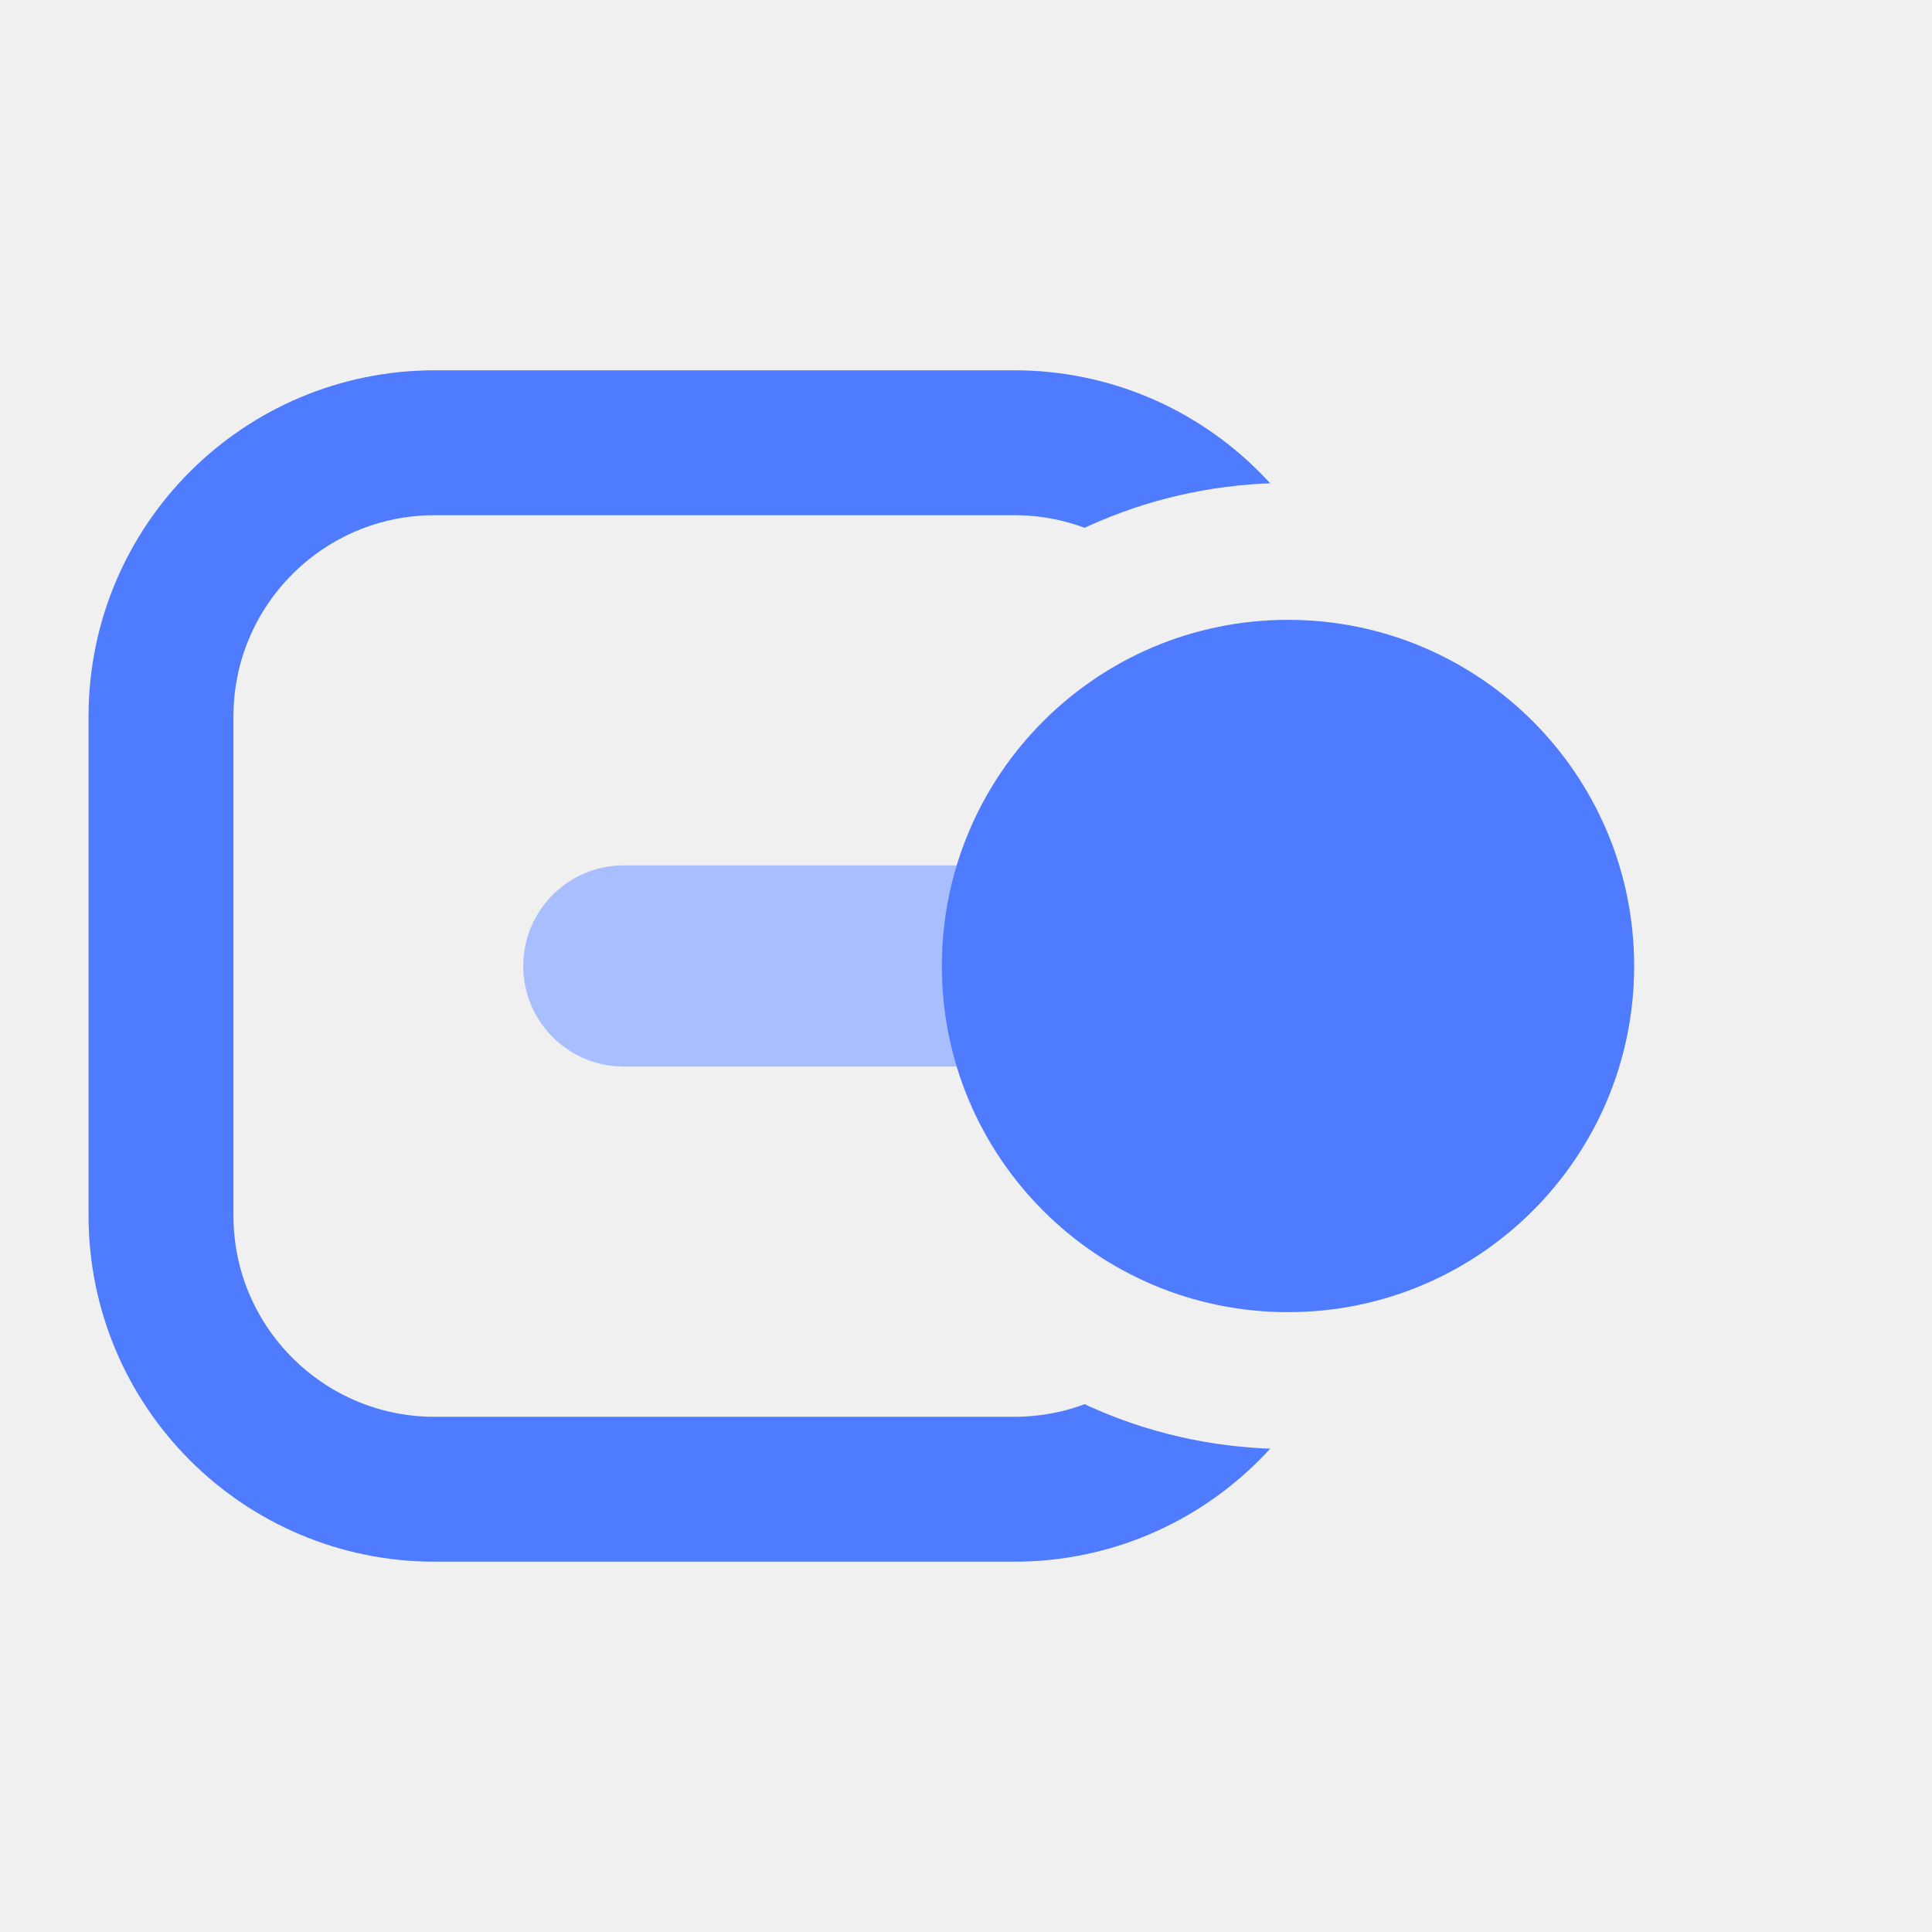
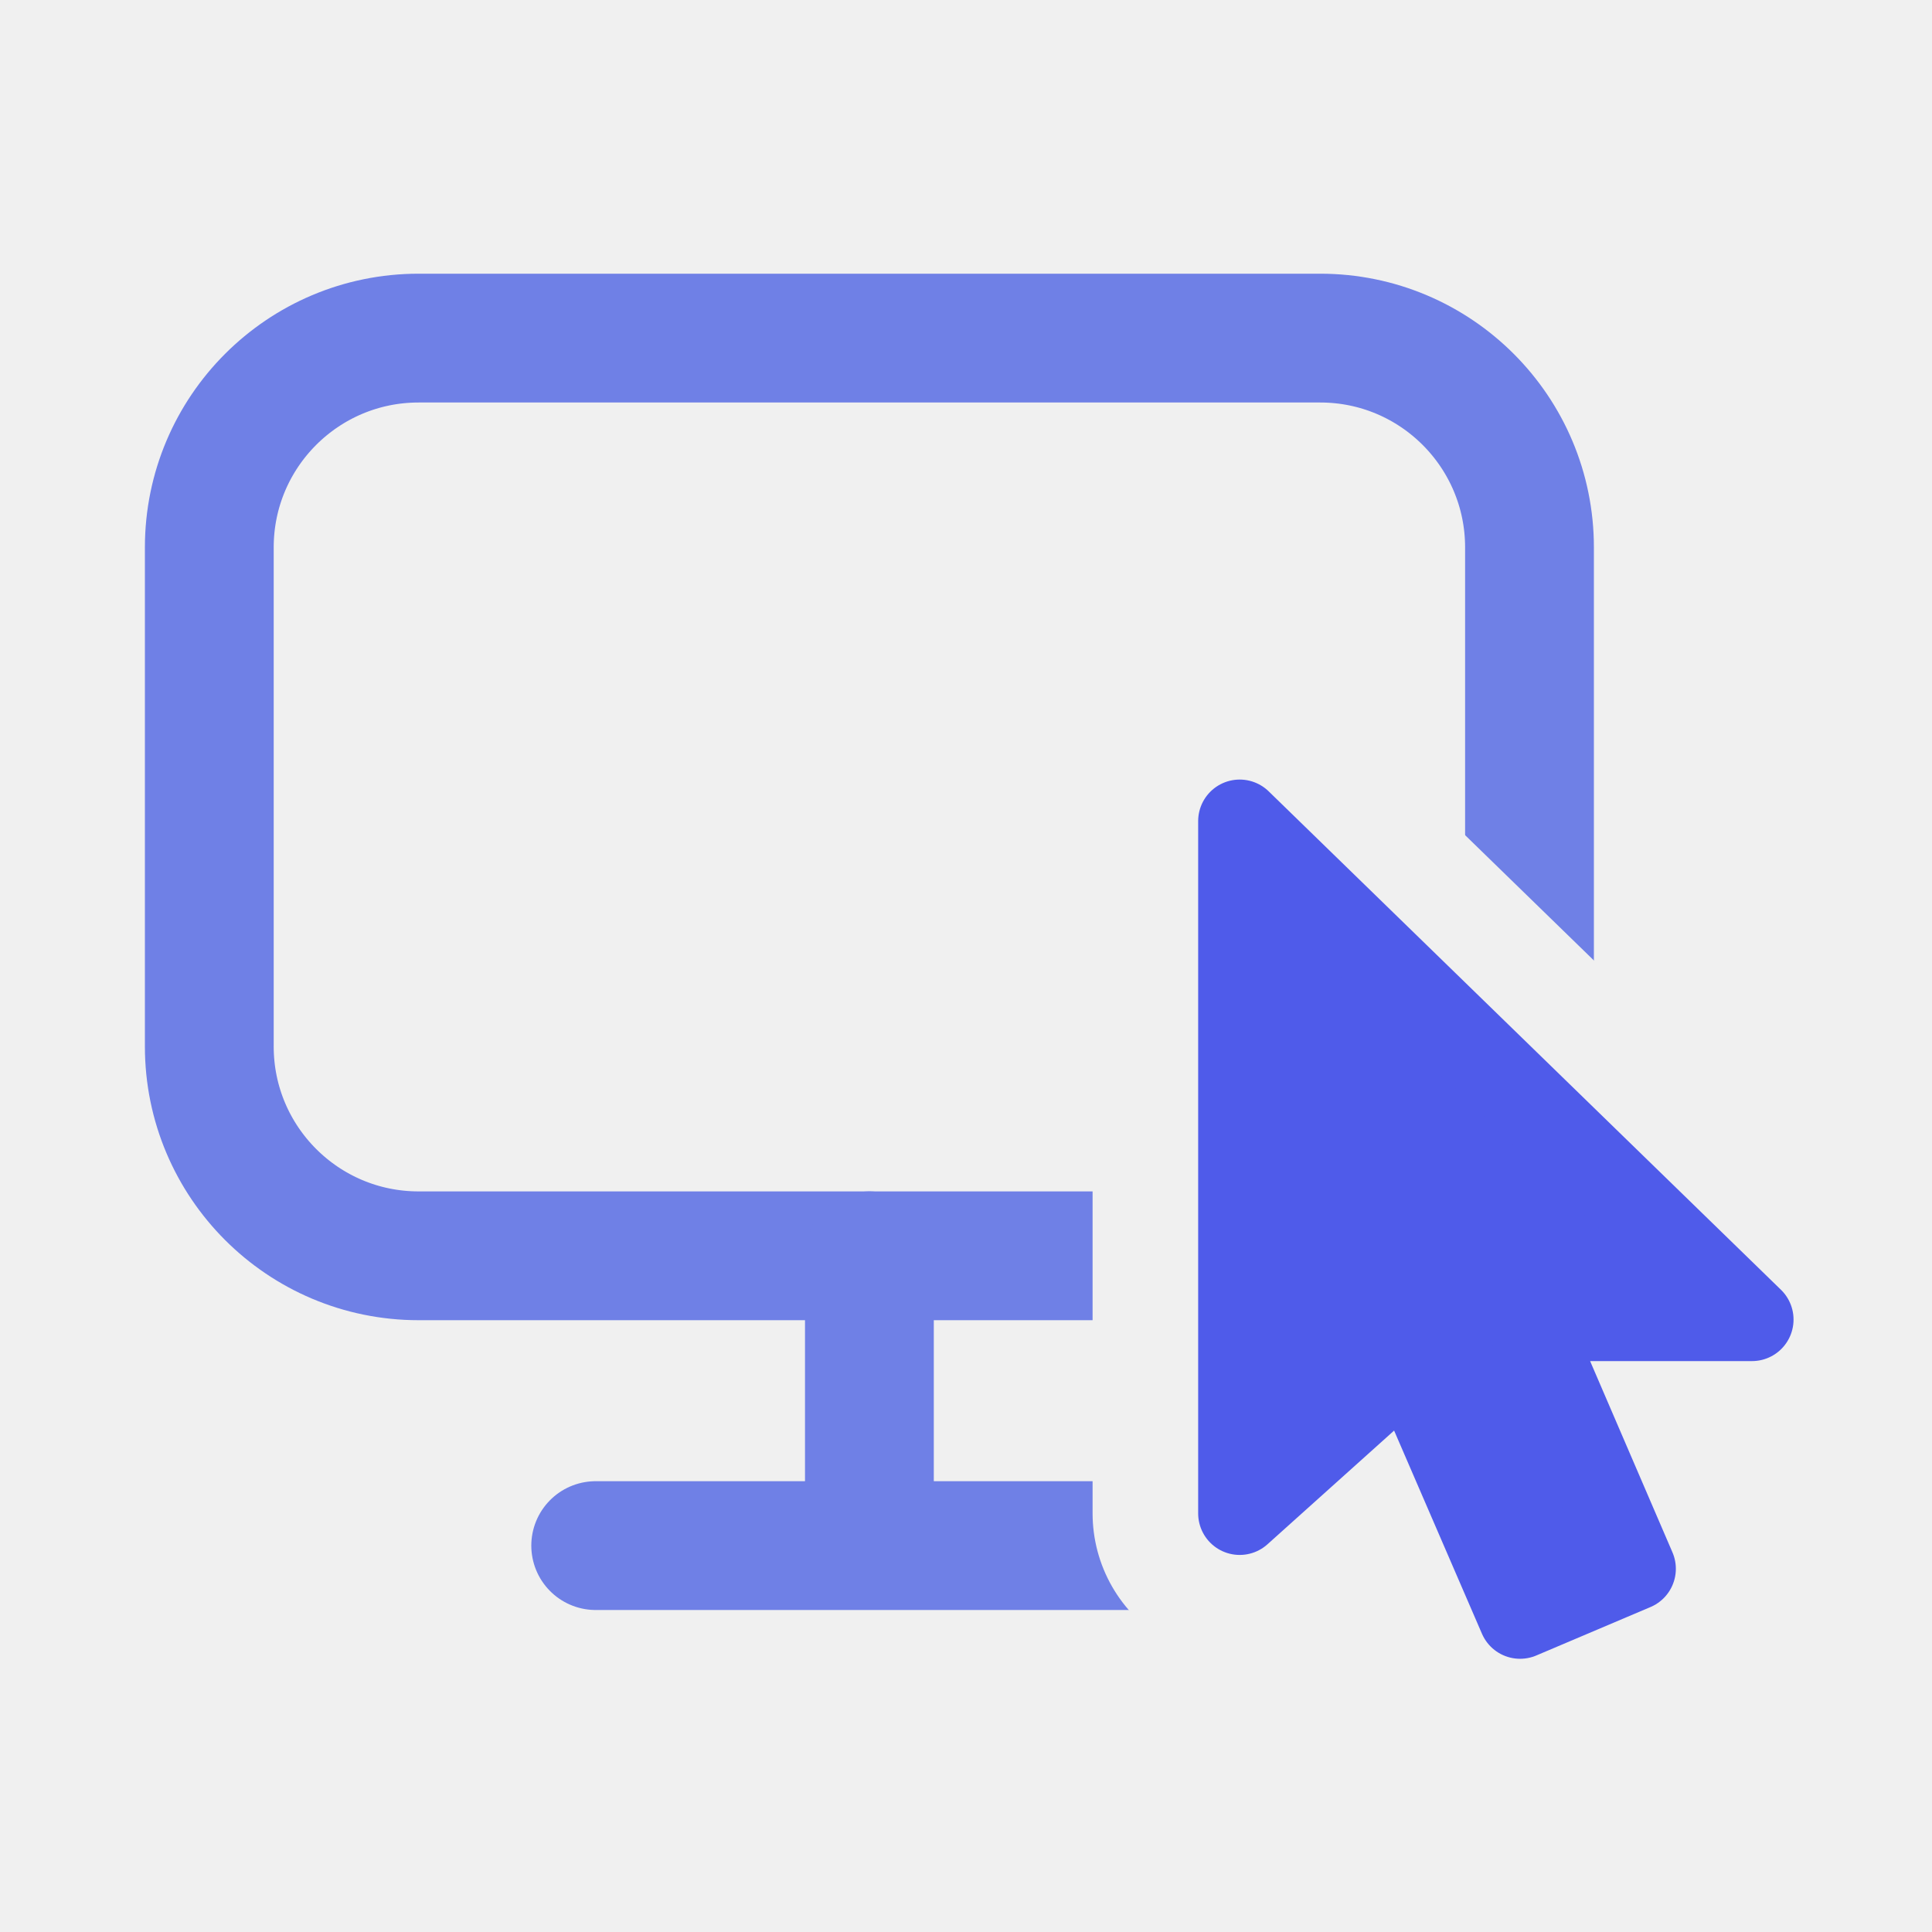
<svg xmlns="http://www.w3.org/2000/svg" viewBox="0 0 24 24">
  <defs>
    <mask id="gap" maskUnits="userSpaceOnUse" x="0" y="0" width="24" height="24">
      <rect width="24" height="24" fill="#FFFFFF" />
-       <circle cx="16" cy="12" r="6" fill="#000000" />
+       <path d="M 0 0 L 0 20 L 4.9 15.6 L 8.1 23 L 11.4 21.6 L 8.3 14.4 L 14.8 14.4 Z" transform="translate(15.4 10.2) scale(0.43)" fill="#000000" stroke="#000000" stroke-width="8.5" stroke-linejoin="round" />
    </mask>
  </defs>
-   <rect x="2" y="5.5" width="14" height="13" rx="3.4" fill="none" stroke="#4F7BFF" stroke-width="1.8" mask="url(#gap)" />
-   <rect x="6.5" y="10.75" width="9" height="2.5" rx="1.25" fill="#A9BEFF" />
-   <circle cx="16" cy="12" r="4.3" fill="#4F7BFF" />
+   <g mask="url(#gap)" fill="none" stroke="#6F80E6" stroke-width="1.6" stroke-linecap="round" stroke-linejoin="round">
+     <rect x="2.6" y="4.2" width="16.4" height="11.4" rx="2.6" />
+     <path d="M 10.8 15.6 L 10.8 18.8 M 7.4 19.2 L 14.2 19.2" />
+   </g>
+   <path d="M 0 0 L 0 20 L 4.9 15.6 L 8.1 23 L 11.4 21.6 L 8.3 14.4 L 14.8 14.4 Z" transform="translate(15.4 10.2) scale(0.43)" fill="#4F5BEA" stroke="#4F5BEA" stroke-width="2.4" stroke-linejoin="round" />
</svg>
